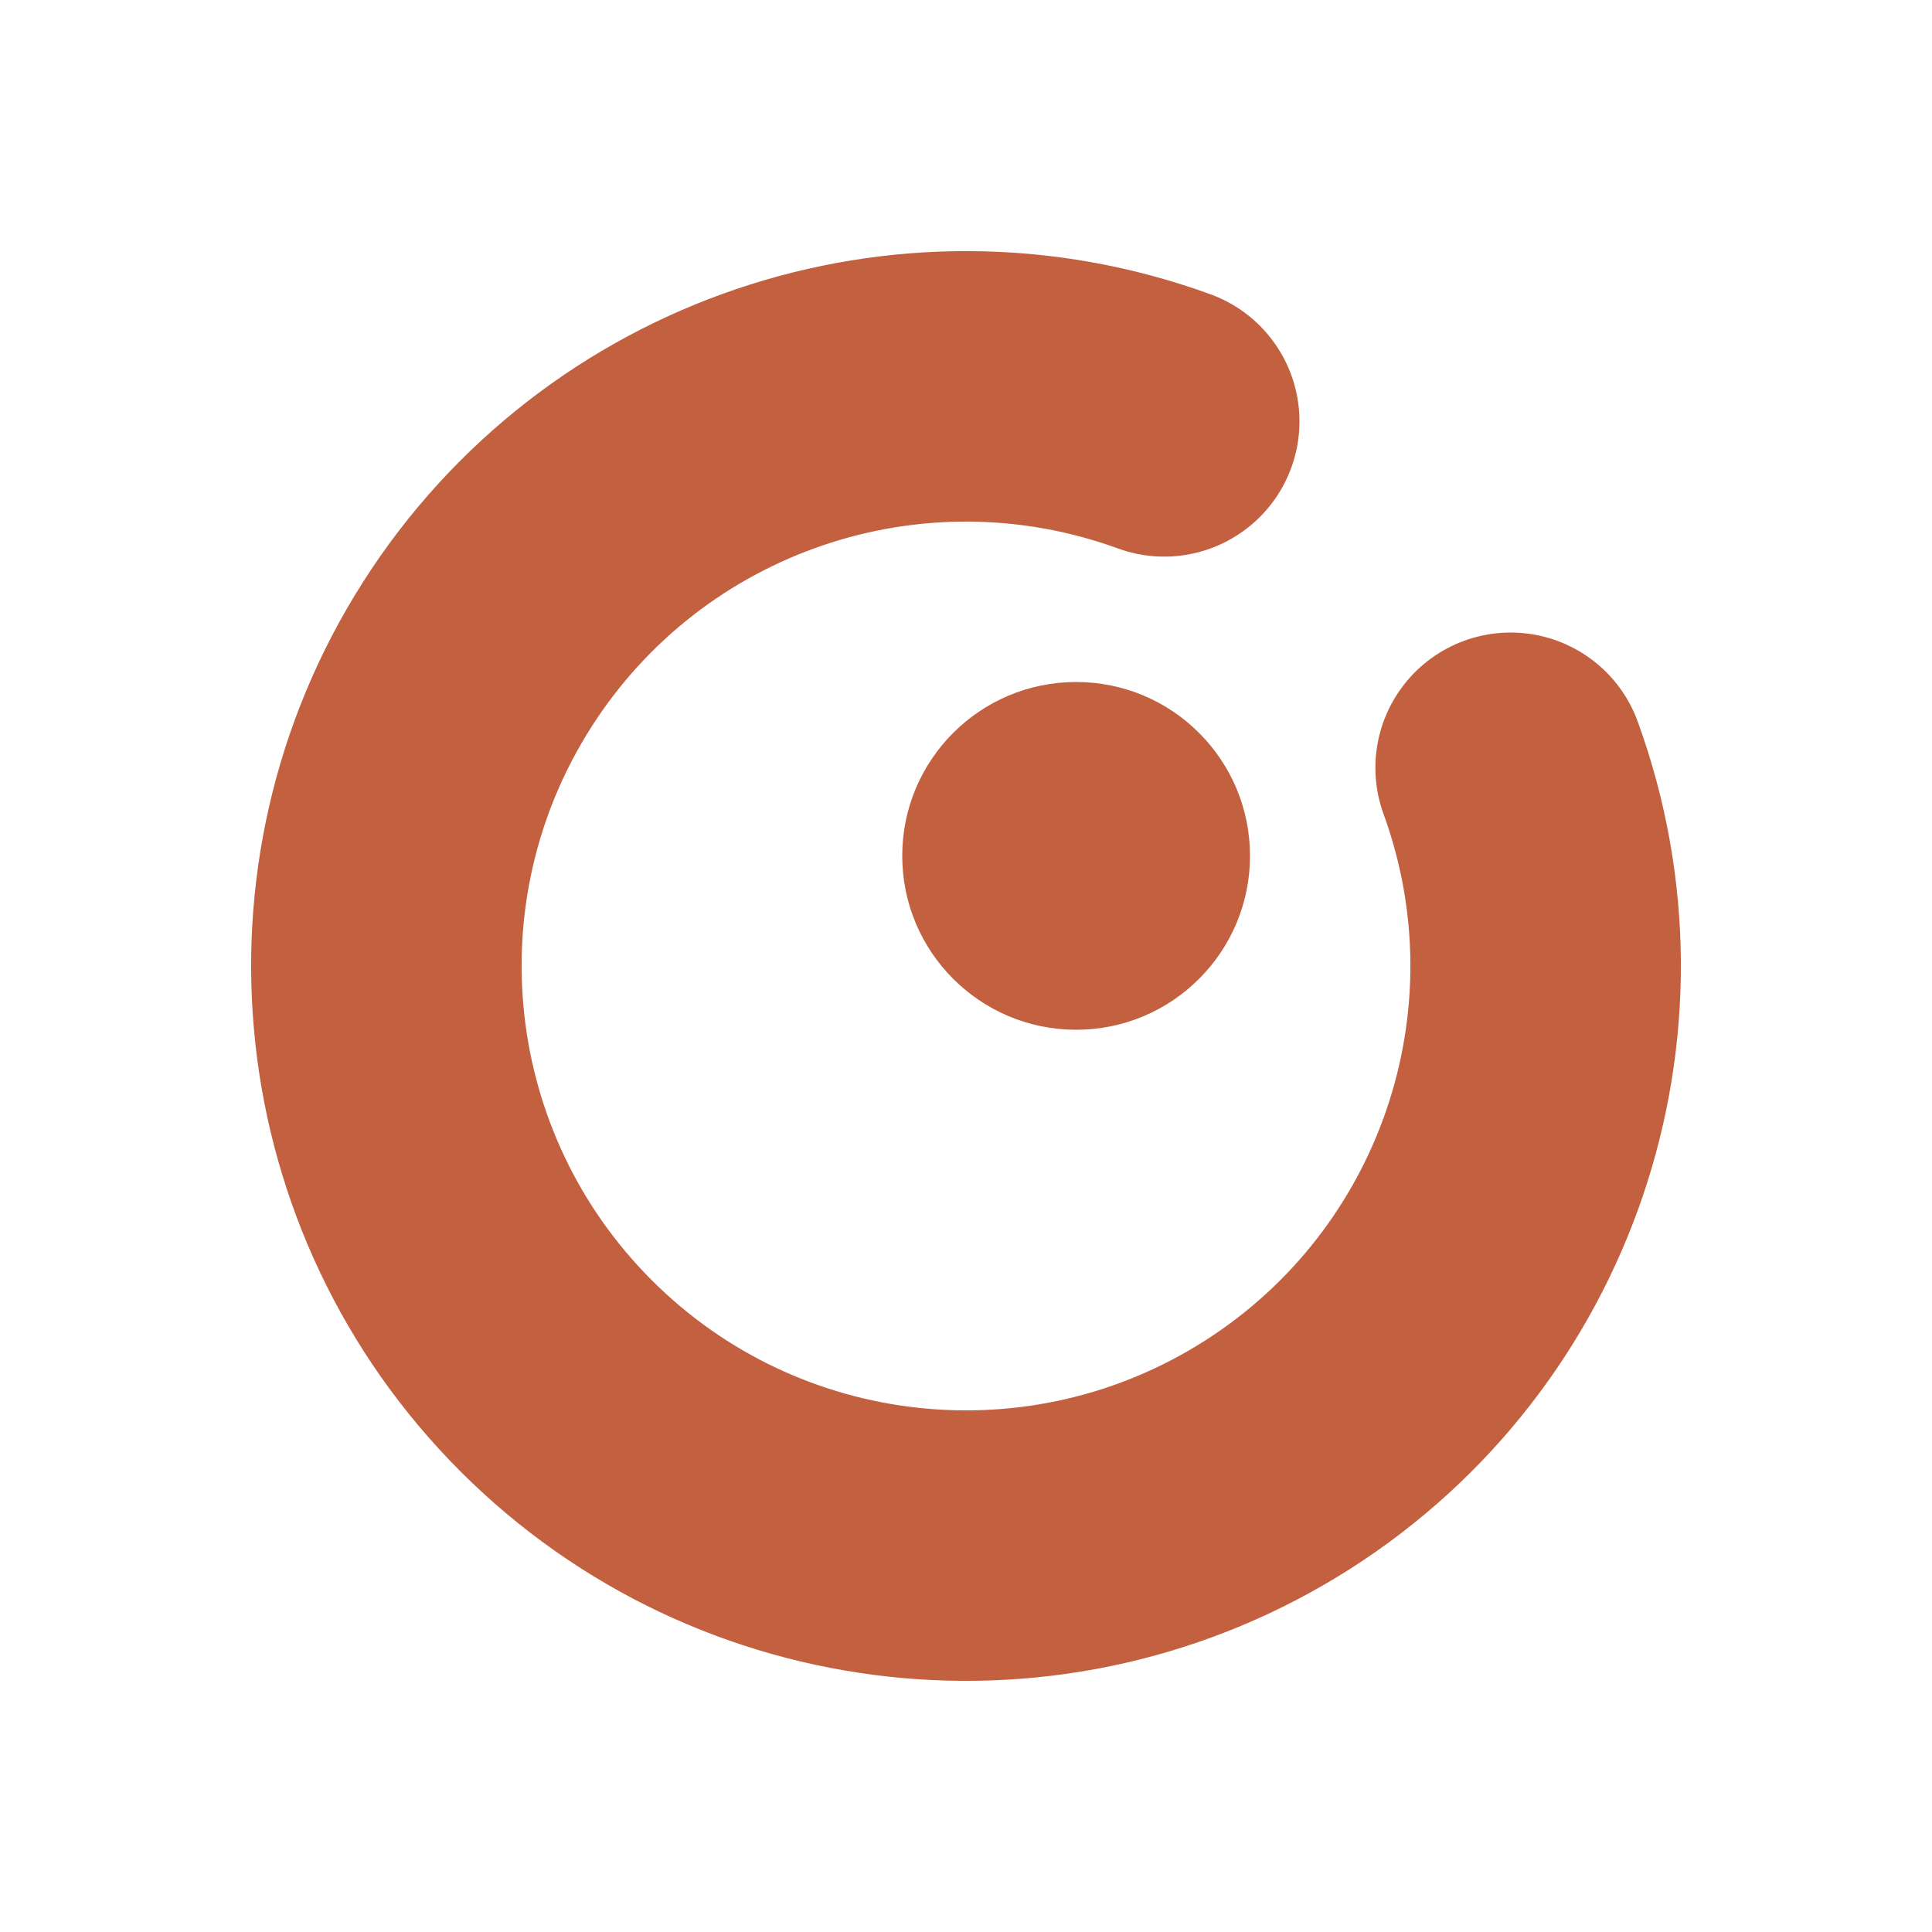
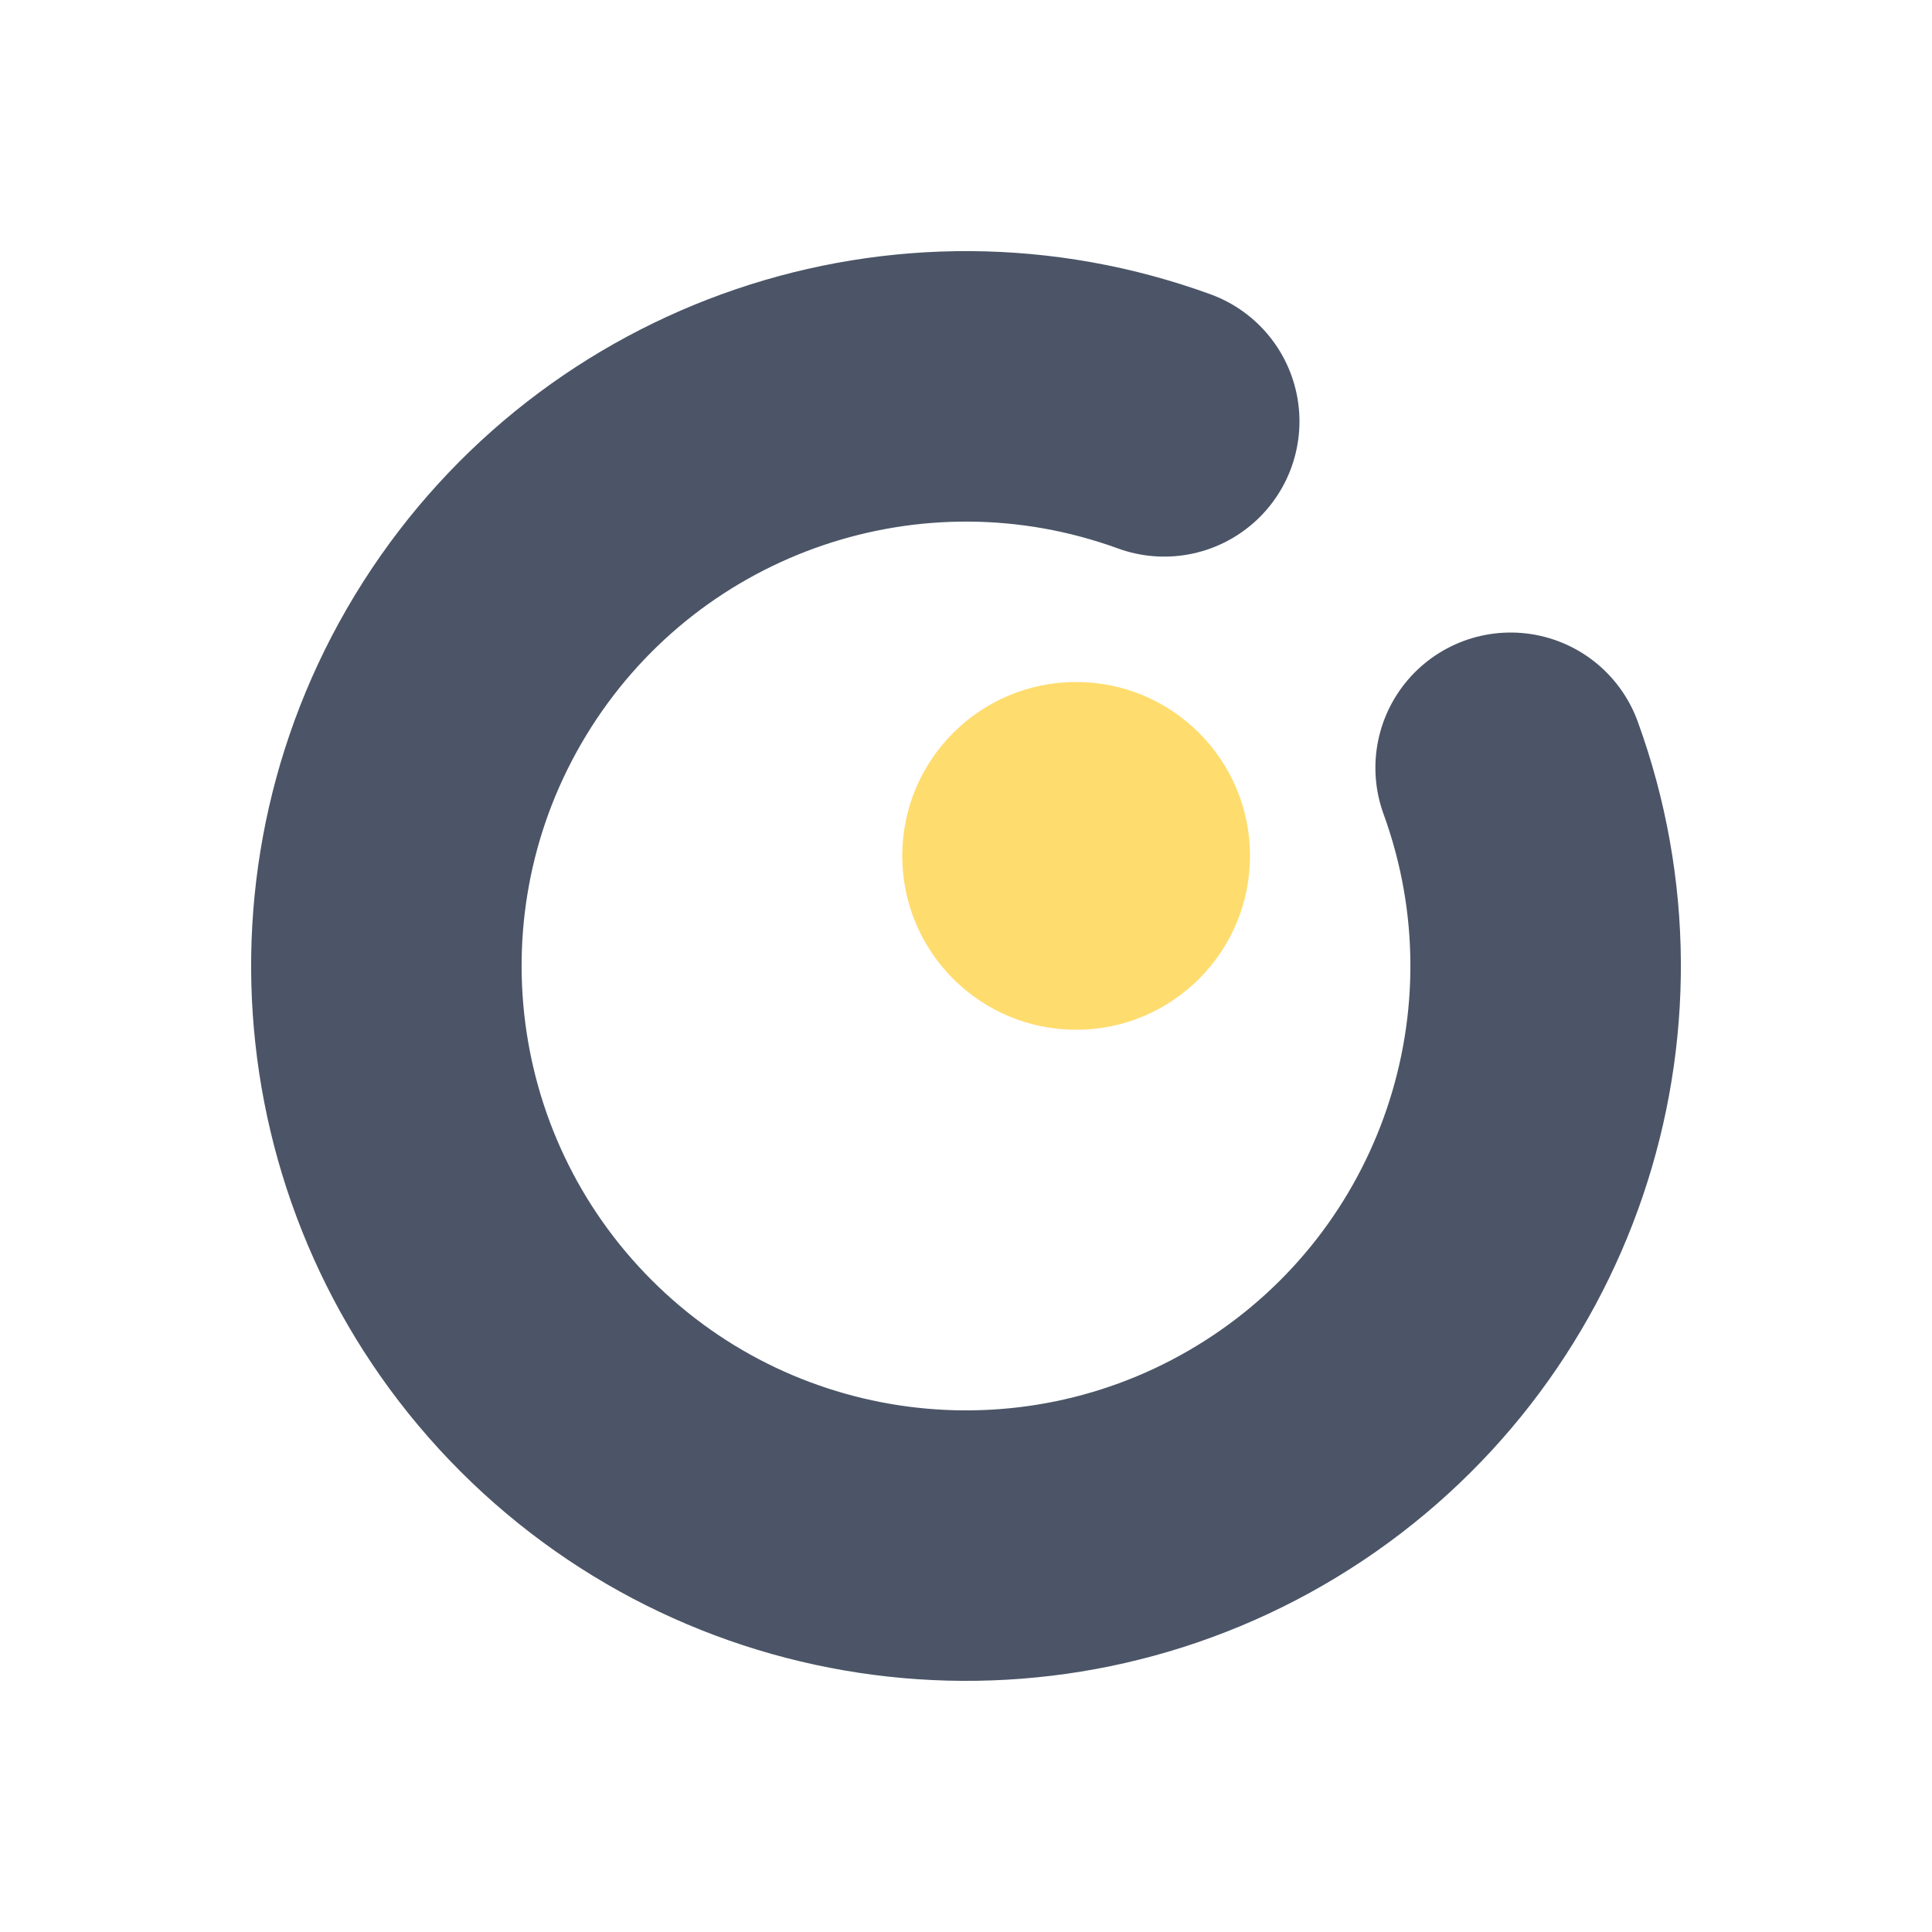
<svg xmlns="http://www.w3.org/2000/svg" viewBox="0 0 100 100">
-   <path d="M78.19 39.74 A30 30 0 1 1 60.26 21.81" fill="none" stroke="#C2603F" stroke-width="14" stroke-linecap="round" />
-   <circle cx="55.7" cy="44.3" r="9" fill="#C2603F" />
+   <path d="M78.19 39.74 A30 30 0 1 1 60.26 21.81" fill="none" stroke="#4B5567" stroke-width="14" stroke-linecap="round" />
+   <circle cx="55.7" cy="44.3" r="9" fill="#FFDC6E" />
</svg>
